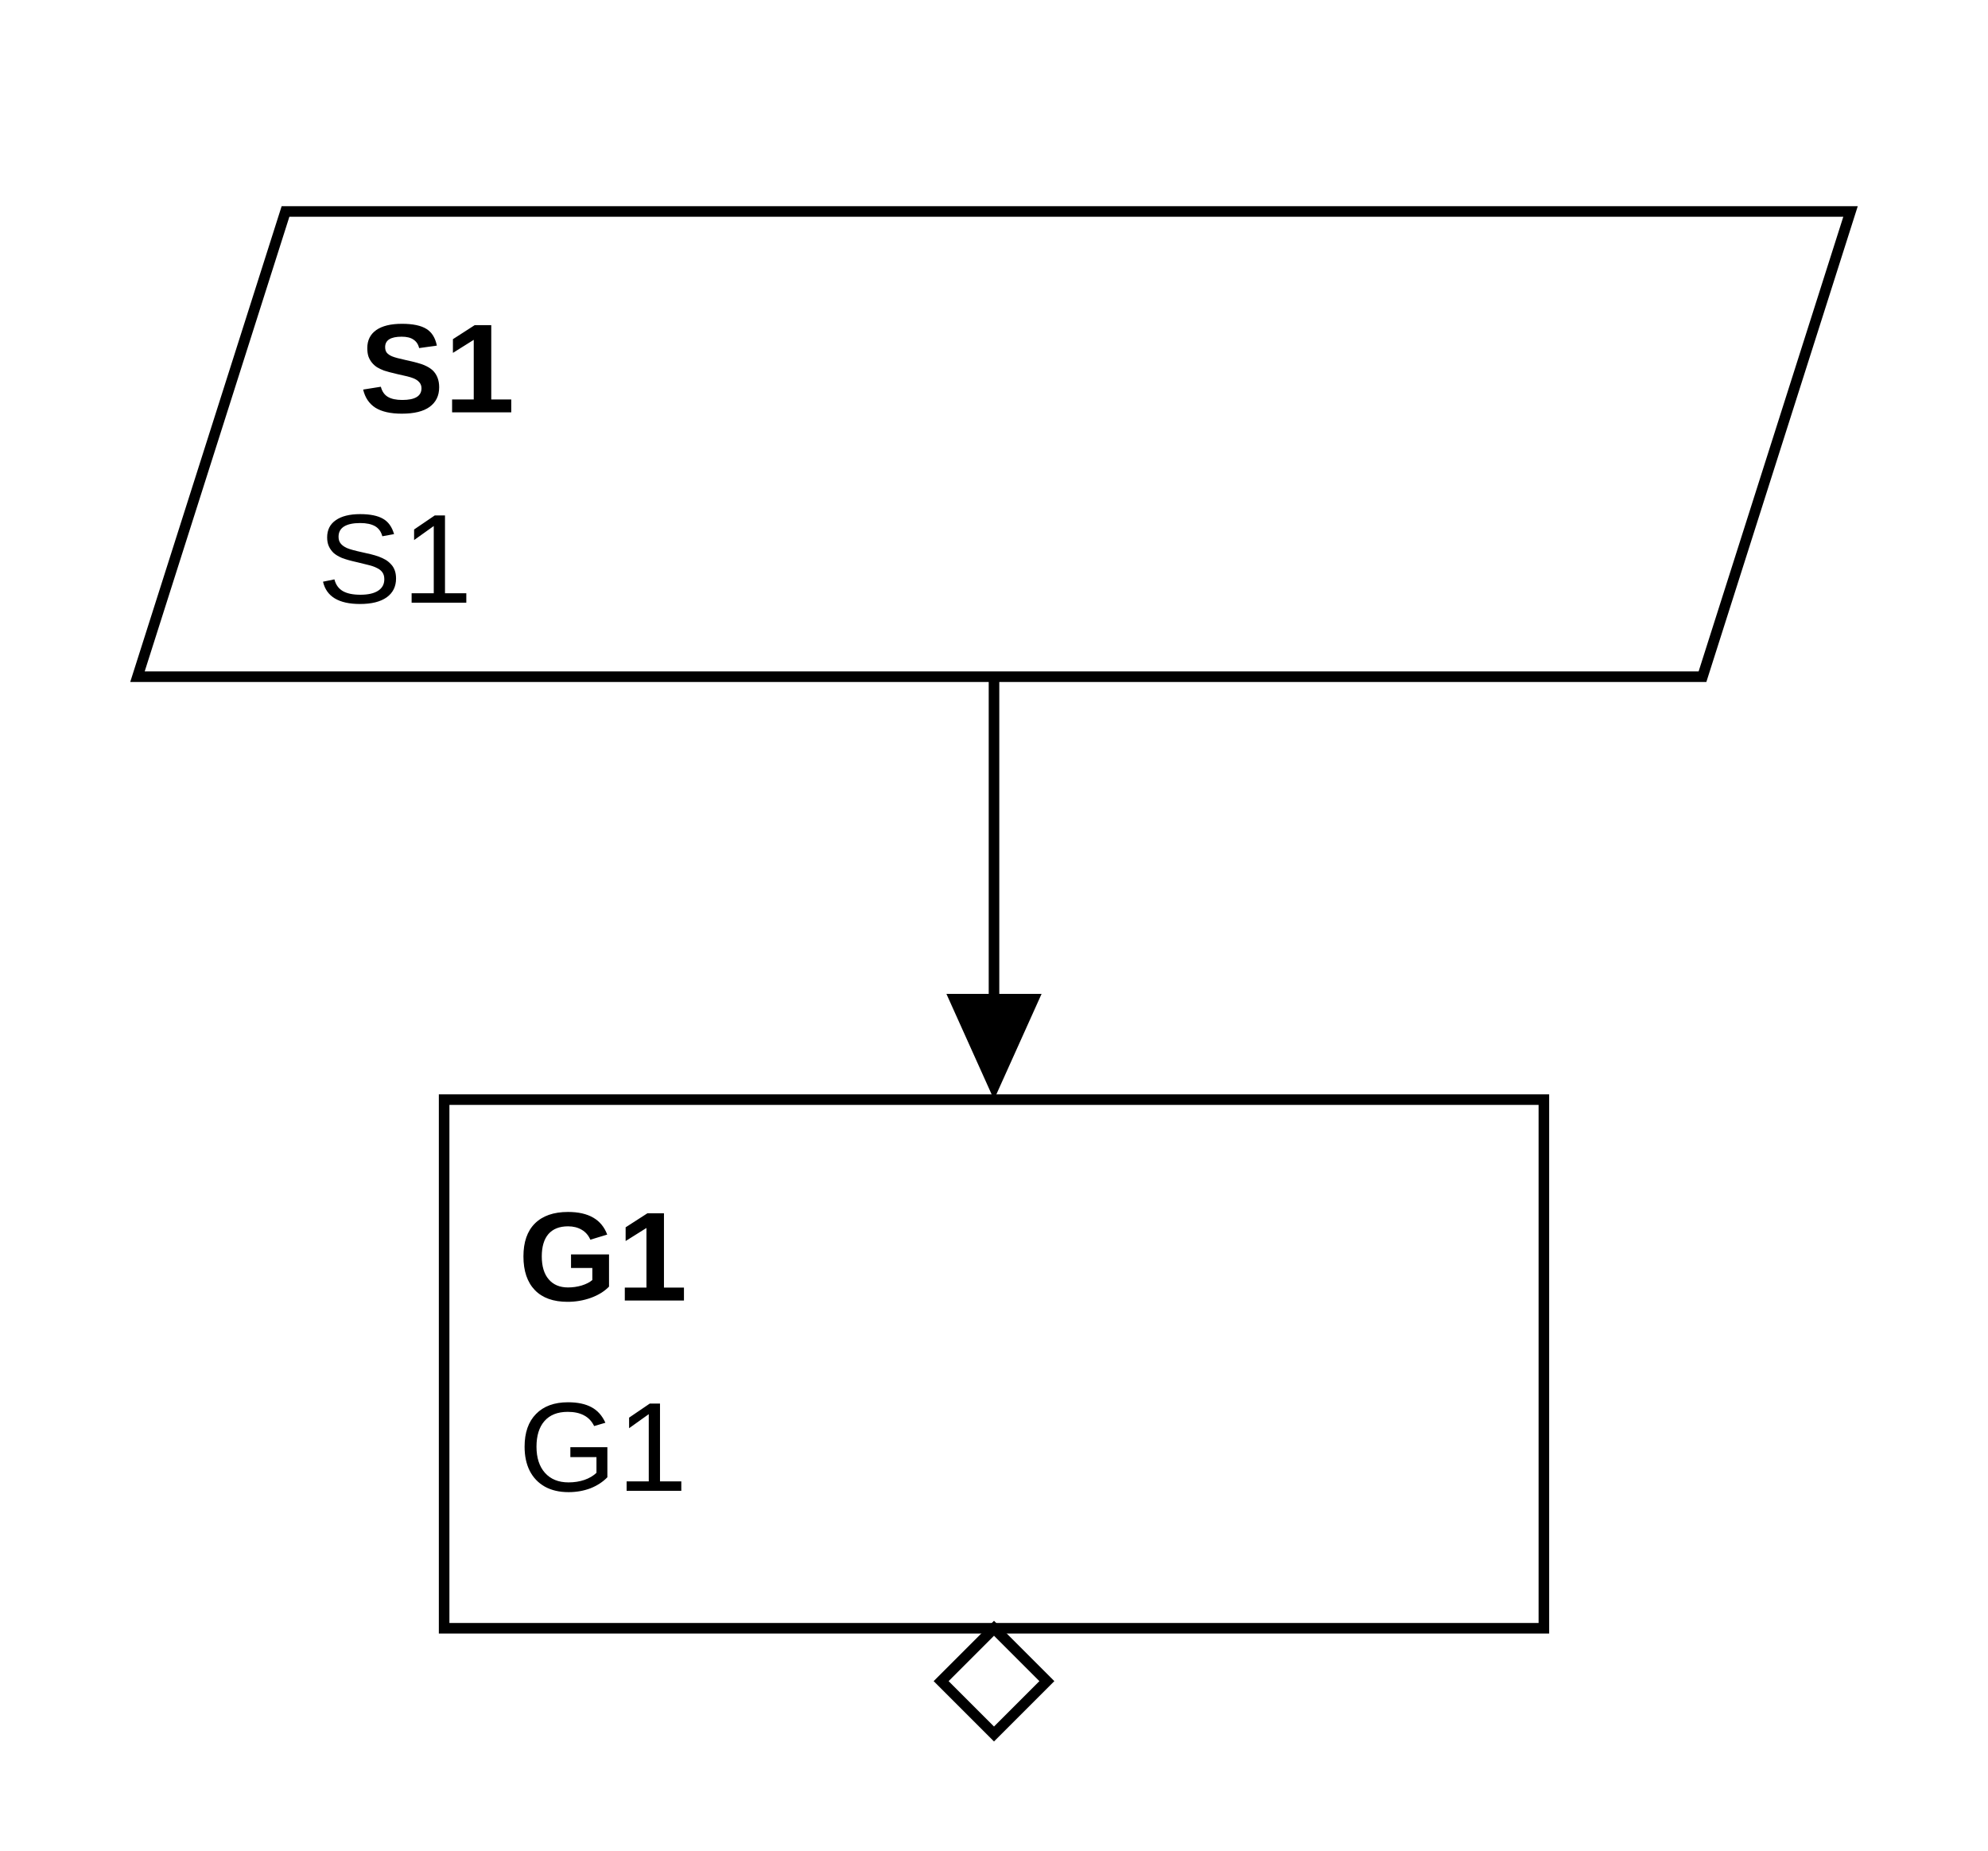
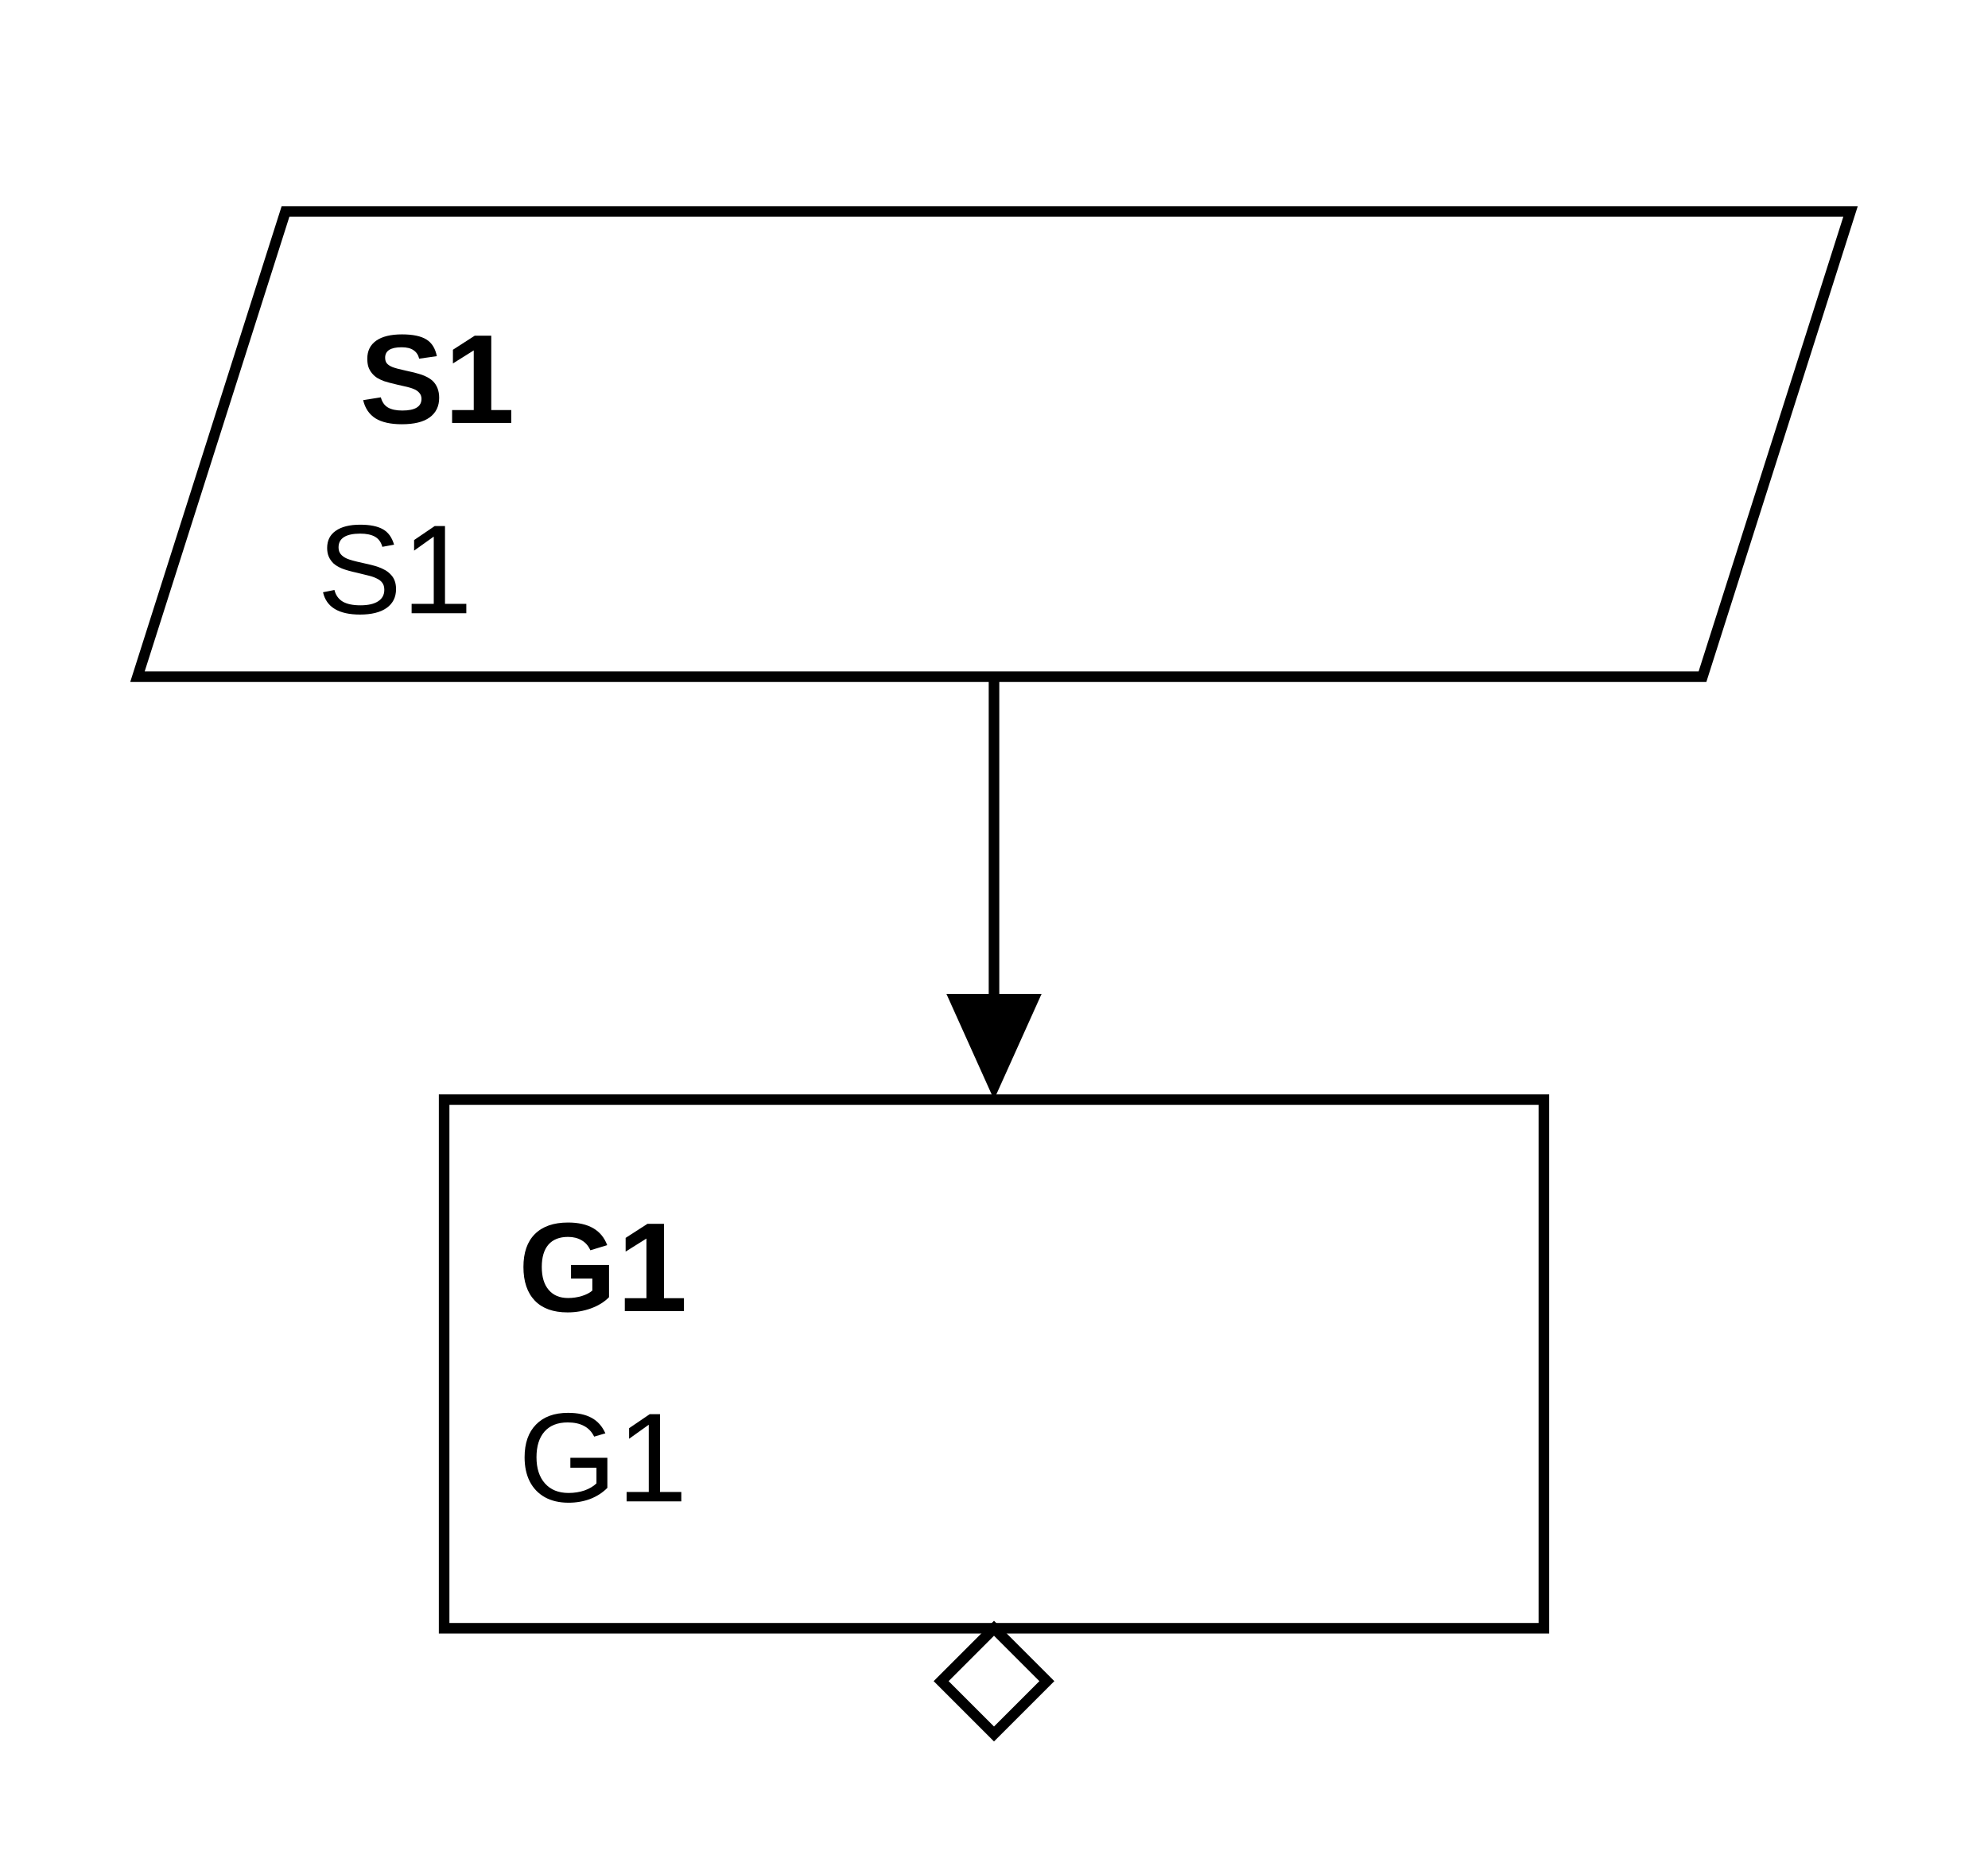
<svg xmlns="http://www.w3.org/2000/svg" class="gsndiagram" viewBox="0 0 188 175">
  <defs>
    <marker id="supportedby_arrow" markerHeight="9" markerUnits="userSpaceOnUse" markerWidth="10" orient="auto-start-reverse" refX="0" refY="4.5">
      <polyline fill="black" points="0 0, 10 4.5, 0 9" />
    </marker>
  </defs>
  <a href="issue391_1.svg#node_s1">
    <g class="gsn_module_tests_issue391_1_yaml gsnelem gsnstgy" id="node_s1">
      <path class="border" d="M27,20 L175,20 L161,64 L13,64 z" fill-opacity="0" stroke="black" stroke-width="1" />
-       <text font-family="Arial" font-size="12" font-weight="bold" x="34" y="39">S1</text>
-       <text font-family="Arial" font-size="12" x="30" y="57">S1</text>
+       <text font-family="Liberation Sans, Arial, sans-serif" font-size="12px" font-weight="bold" x="34" y="40">S1</text>
+       <text font-family="Liberation Sans, Arial, sans-serif" font-size="12px" x="30" y="58">S1</text>
    </g>
  </a>
  <g class="gsn_module_tests_issue391_2_yaml gsnelem gsngoal gsn_undeveloped" id="node_g1">
    <path class="border" d="M42,104 L146,104 L146,154 L42,154 z" fill-opacity="0" stroke="black" stroke-width="1" />
-     <text font-family="Arial" font-size="12" font-weight="bold" x="49" y="123">G1</text>
-     <text font-family="Arial" font-size="12" x="49" y="141">G1</text>
+     <text font-family="Liberation Sans, Arial, sans-serif" font-size="12px" font-weight="bold" x="49" y="124">G1</text>
+     <text font-family="Liberation Sans, Arial, sans-serif" font-size="12px" x="49" y="142">G1</text>
    <path d="M94,154 l5,5 l-5,5 l-5,-5 z" fill-opacity="0" stroke="black" stroke-width="1" />
  </g>
  <path class="gsnedge gsninspby" d="M94,64 C94,94,94,74,94,94" fill-opacity="0" marker-end="url(#supportedby_arrow)" stroke="black" stroke-width="1" />
</svg>
